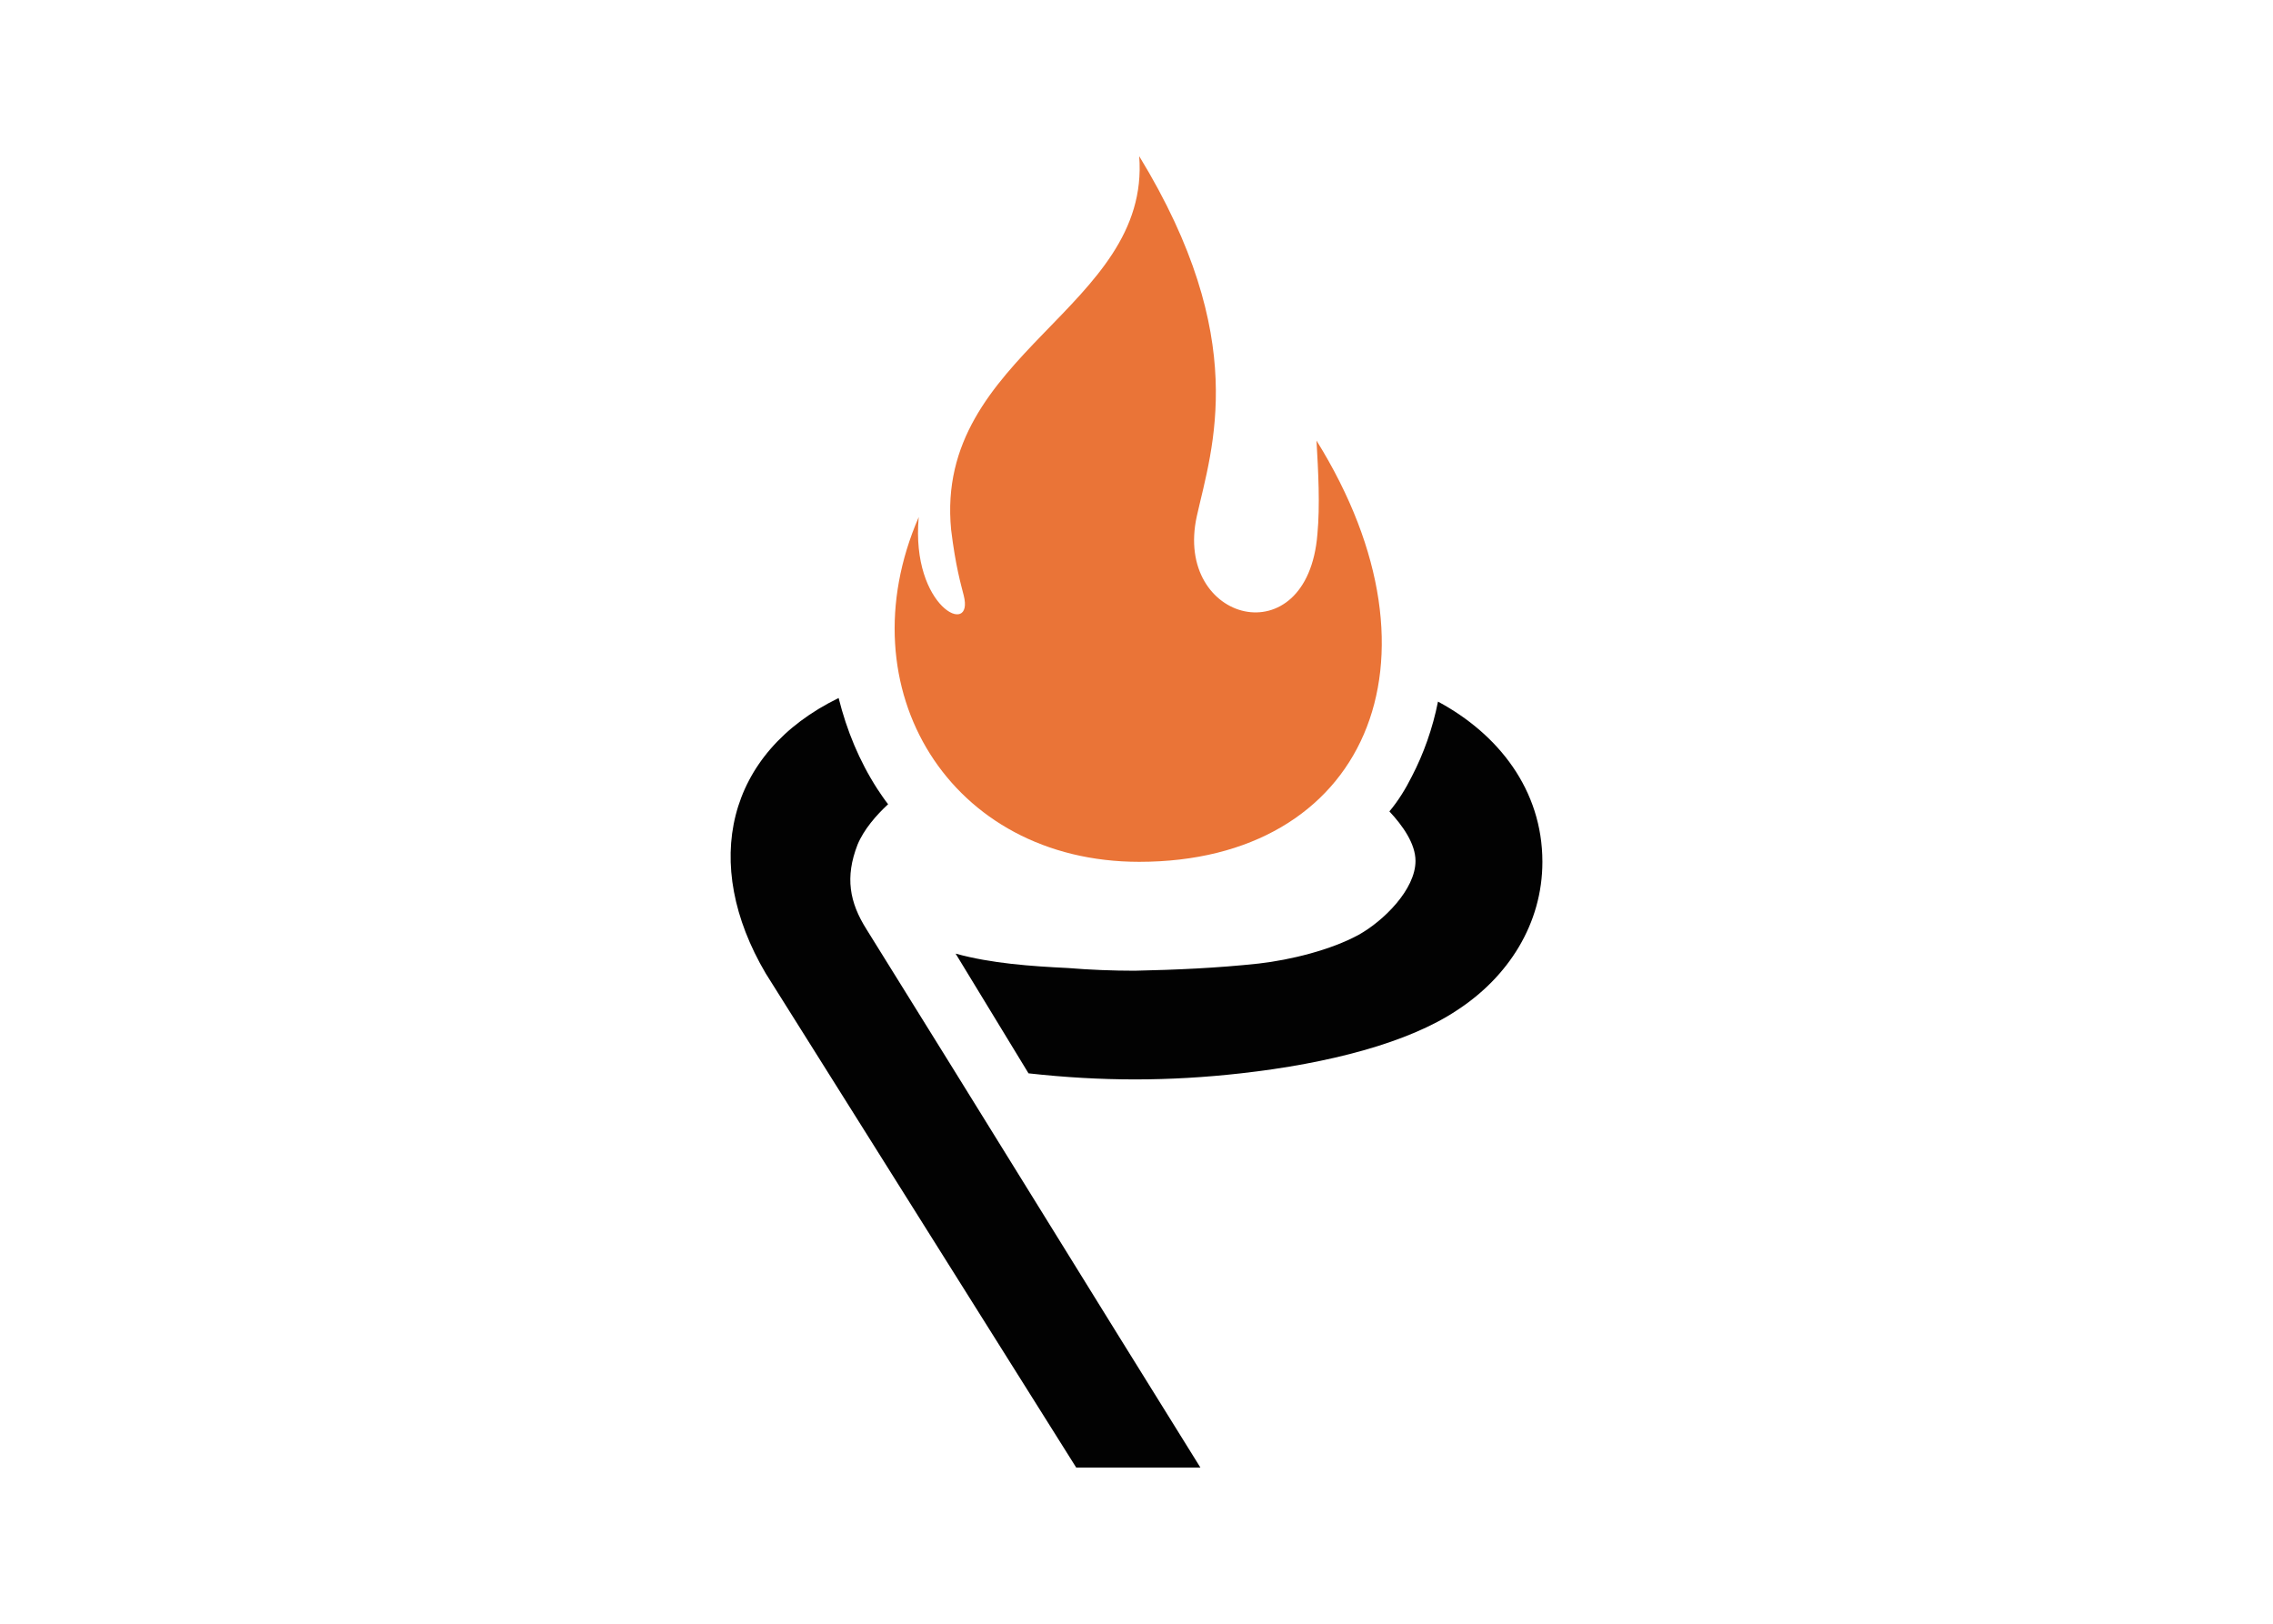
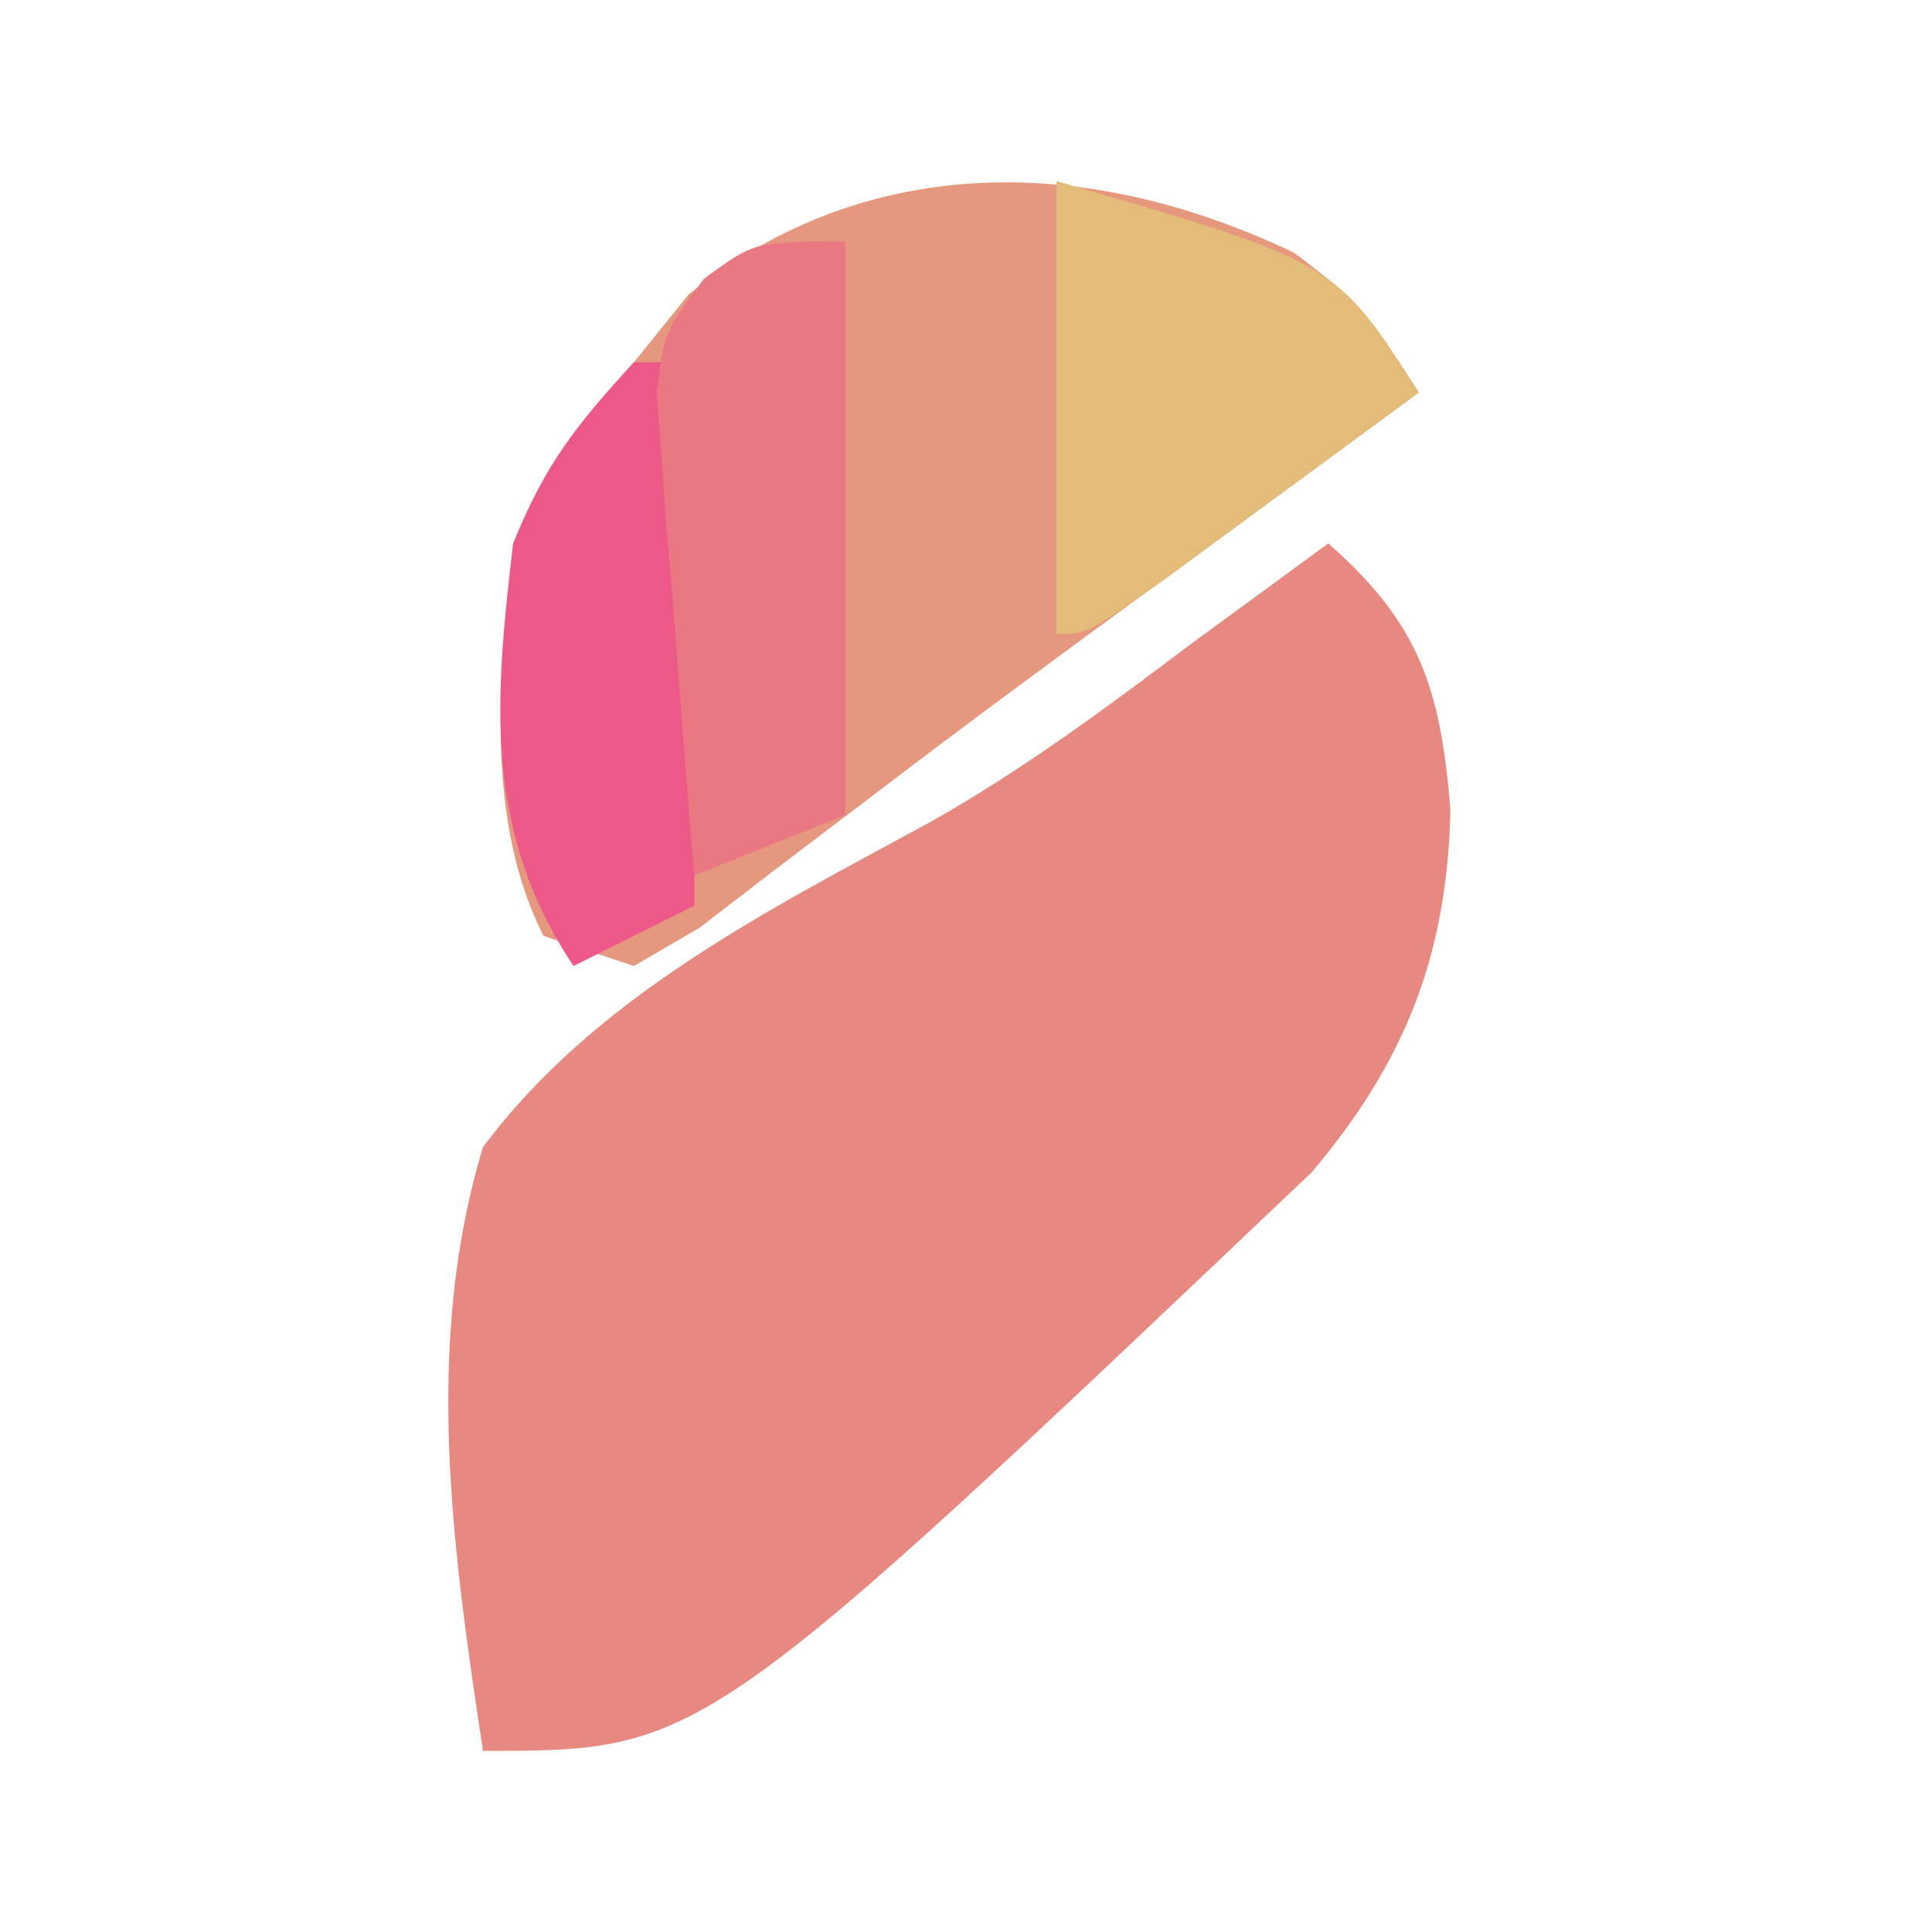
- <svg xmlns="http://www.w3.org/2000/svg" clip-rule="evenodd" fill-rule="evenodd" stroke-linejoin="round" stroke-miterlimit="2" viewBox="0 0 560 400">
-   <g transform="matrix(2.21724 0 0 2.21724 180.005 38.4738)">
-     <path d="m38.4 145.7h13.8c-12.4-19.9-24.7-39.9-37.1-59.8-1.9-3-2.4-5.8-1-9.4.7-1.7 2.1-3.3 3.4-4.5-.4-.5-.8-1.1-1.2-1.7-2-3.1-3.4-6.5-4.3-10.1-12.5 6.1-15.3 18.4-8.1 30.6zm-5.3-43.8c8.1.9 15.6.9 23.6 0 9.8-1.1 18.6-3.4 24-7 5.7-3.7 9.5-9.6 9.5-16.5 0-8-4.9-14.2-11.6-17.8-.6 3-1.6 5.8-2.9 8.3-.7 1.4-1.5 2.7-2.5 3.9 1.5 1.6 2.9 3.6 2.9 5.5 0 3.2-3.6 6.7-6.3 8.2-3.1 1.7-7.6 2.8-11.1 3.2-4.6.5-9.2.7-13.8.8-2.4 0-5-.1-7.4-.3-4.1-.2-8.5-.5-12.5-1.6z" fill="#020202" />
-     <path d="m45.4 0c12.4 20.3 8.1 32.4 6.4 40-2.6 11.8 12.3 15.7 13.4 2 .3-3.2.1-6.9-.1-10.4 15.3 24.6 5.3 46.8-19.7 46.8-21 0-32.8-19.2-24.5-38.3-.9 10.1 6.2 13.4 5 8.7-.3-1.2-.9-3.2-1.4-7.3-1.9-19.6 22.2-24.6 20.9-41.5z" fill="#ea7437" />
-   </g>
+ <svg xmlns="http://www.w3.org/2000/svg" version="1.1" width="64" height="64">
+   <path d="M0 0 C3.005 2.64 3.722 4.783 4.047 8.824 C3.944 13.617 2.558 17.154 -0.539 20.824 C-20.72 40 -20.72 40 -28 40 C-29.005 33.353 -29.984 26.542 -28 20 C-24.271 15.008 -18.569 12.161 -13.189 9.234 C-10.068 7.474 -7.299 5.407 -4.438 3.25 C-3.57 2.616 -2.702 1.982 -1.809 1.328 C-1.212 0.89 -0.615 0.452 0 0 Z " fill="#E78980" transform="translate(44,18)" />
+   <path d="M0 0 C2.125 1.625 2.125 1.625 4.125 4.625 C3.17 5.326 2.215 6.027 1.23 6.75 C0.609 7.206 -0.012 7.662 -0.651 8.132 C-2.014 9.131 -3.378 10.129 -4.743 11.126 C-7.922 13.448 -11.09 15.778 -14.215 18.172 C-15.175 18.899 -16.136 19.626 -17.125 20.375 C-17.976 21.03 -18.827 21.685 -19.703 22.359 C-20.42 22.777 -21.137 23.195 -21.875 23.625 C-22.865 23.295 -23.855 22.965 -24.875 22.625 C-26.848 18.679 -26.319 13.926 -25.875 9.625 C-24.125 6.188 -24.125 6.188 -21.875 3.625 C-21.277 2.882 -20.679 2.14 -20.062 1.375 C-14.051 -3.434 -6.705 -3.207 0 0 Z " fill="#E6987E" transform="translate(42.875,8.375)" />
+   <path d="M0 0 C9.241 2.679 9.241 2.679 12 7 C10.19 8.336 8.377 9.669 6.562 11 C5.553 11.742 4.544 12.485 3.504 13.25 C1 15 1 15 0 15 C0 10.05 0 5.1 0 0 Z " fill="#E3BC79" transform="translate(35,6)" />
+   <path d="M0 0 C0.66 0 1.32 0 2 0 C2 5.94 2 11.88 2 18 C0.02 18.99 0.02 18.99 -2 20 C-4.974 15.54 -4.626 11.231 -4 6 C-2.952 3.4 -1.933 2.103 0 0 Z " fill="#EC5887" transform="translate(21,12)" />
+   <path d="M0 0 C0 6.27 0 12.54 0 19 C-1.65 19.66 -3.3 20.32 -5 21 C-5.248 18.063 -5.474 15.127 -5.688 12.188 C-5.76 11.354 -5.833 10.521 -5.908 9.662 C-5.99 8.458 -5.99 8.458 -6.074 7.23 C-6.132 6.492 -6.189 5.754 -6.249 4.993 C-6 3 -6 3 -4.683 1.236 C-3 0 -3 0 0 0 Z " fill="#E97882" transform="translate(28,8)" />
</svg>
